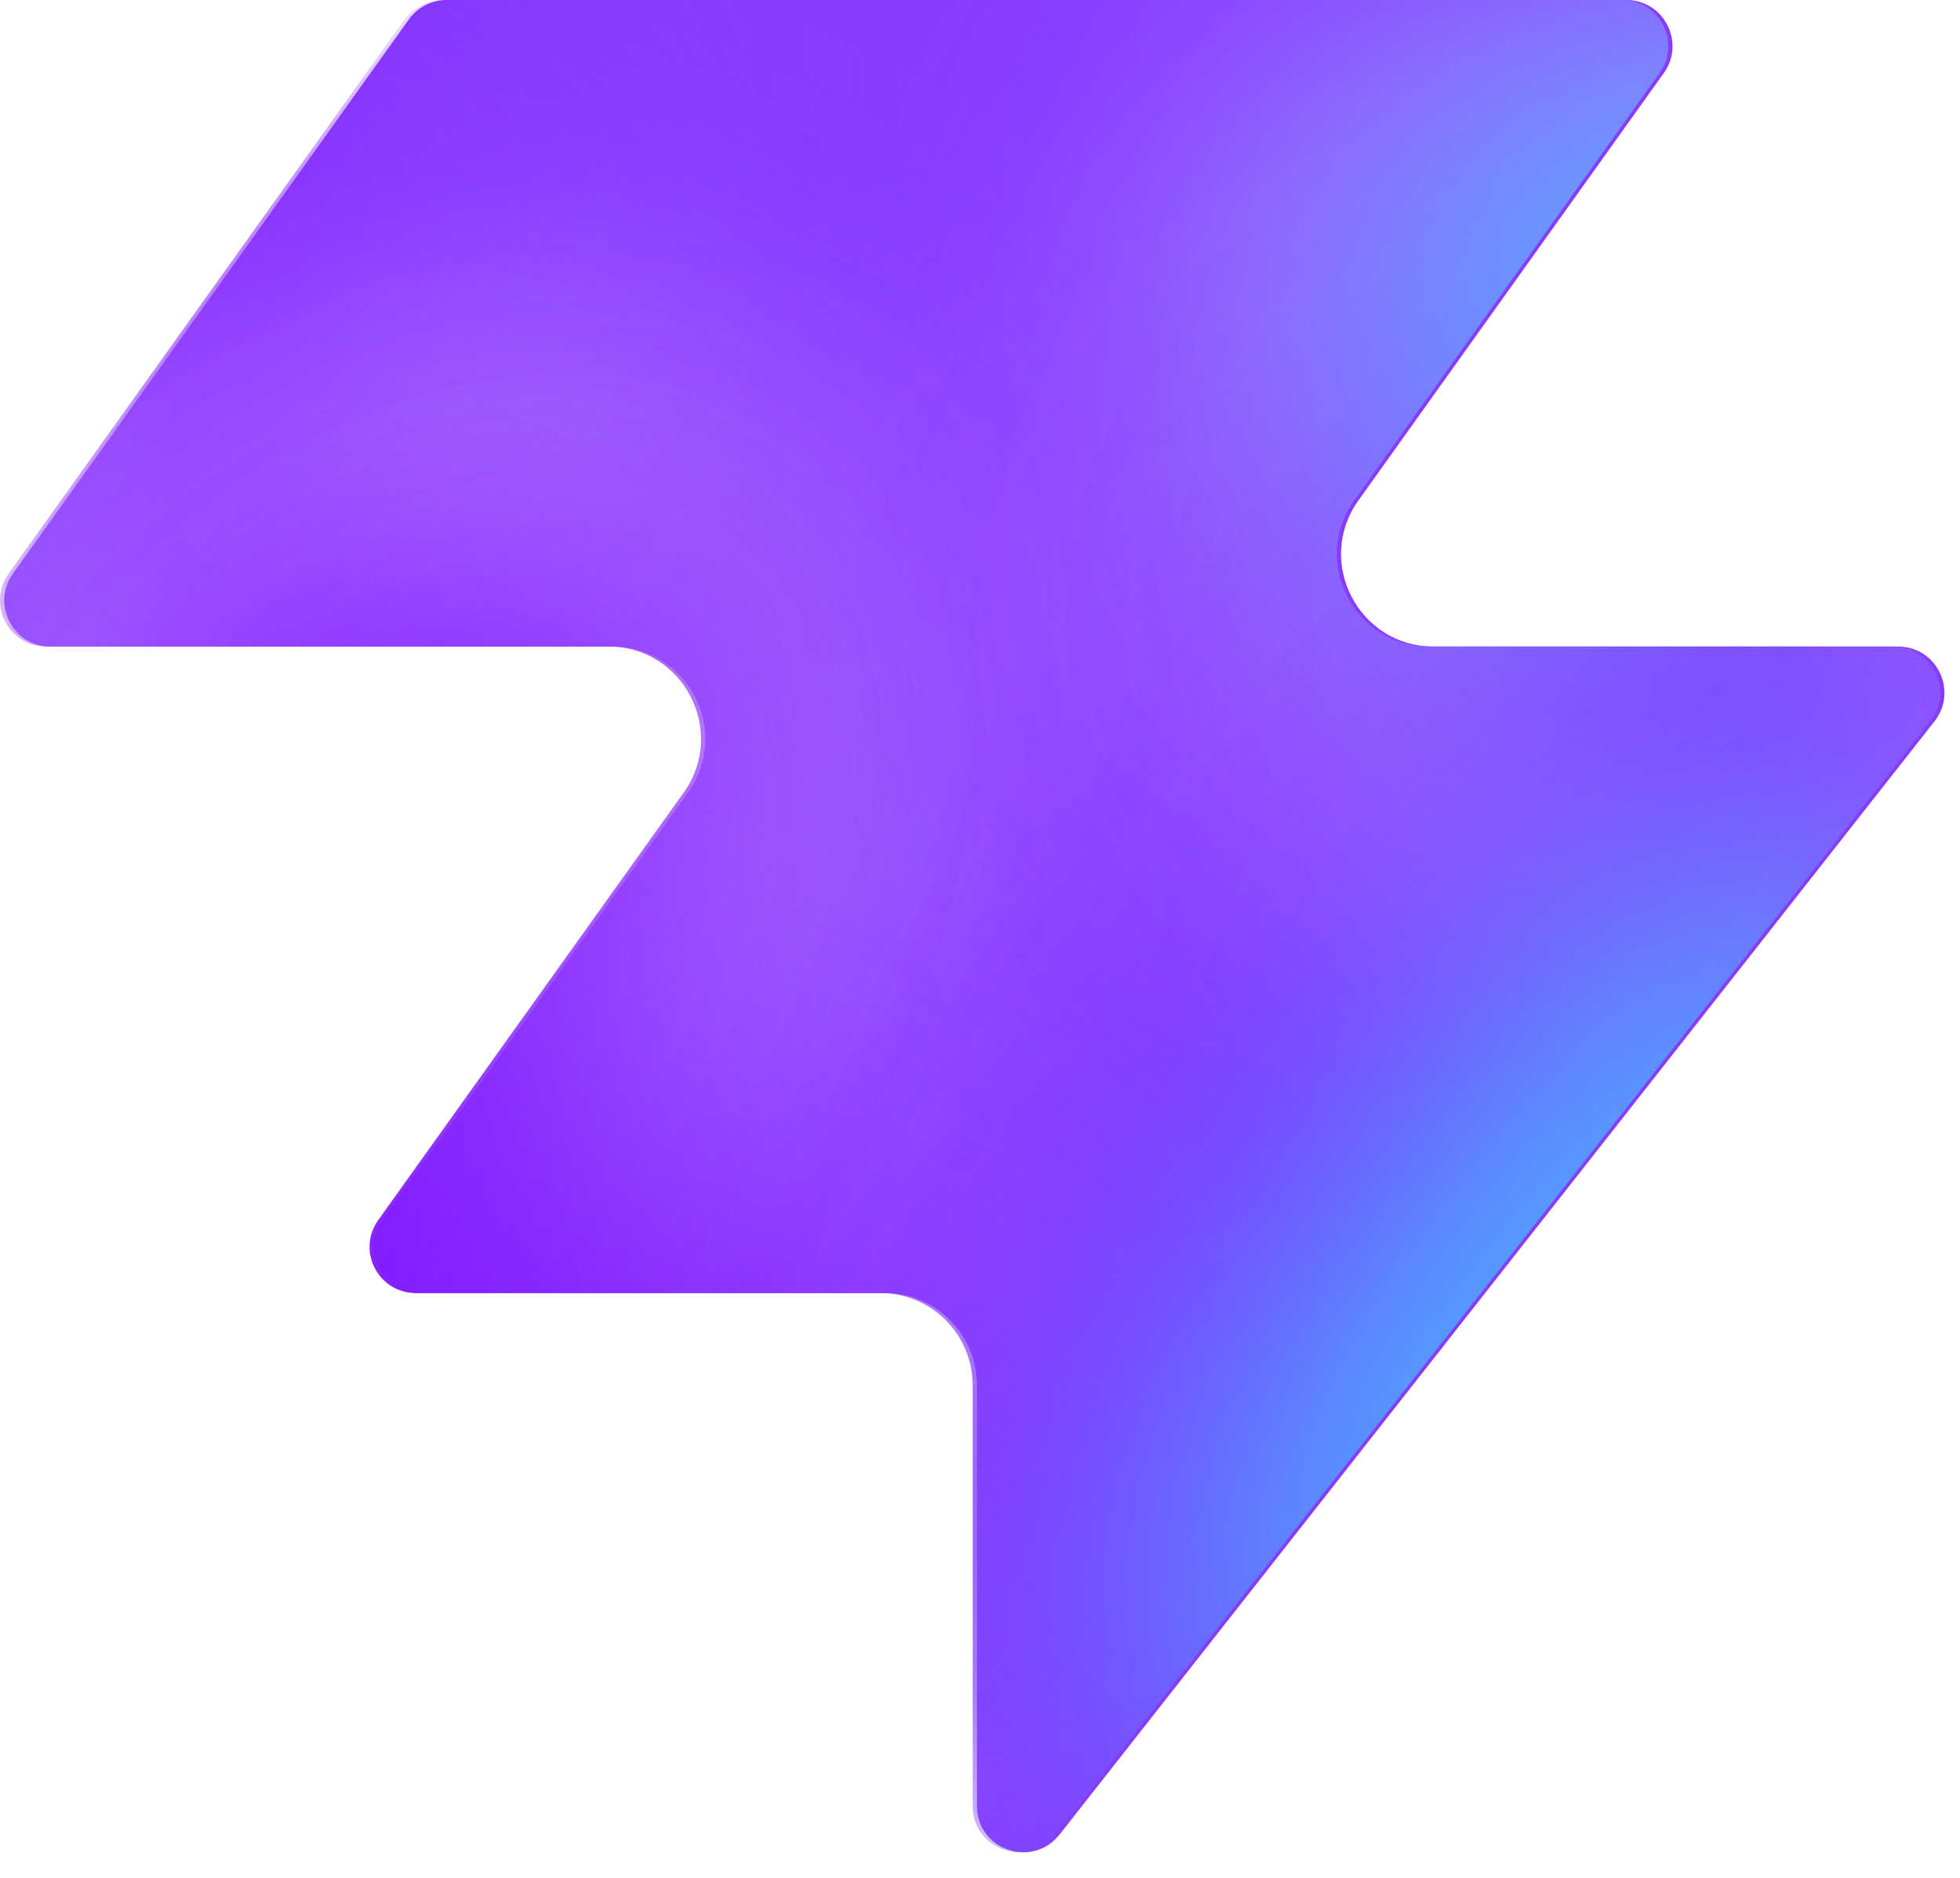
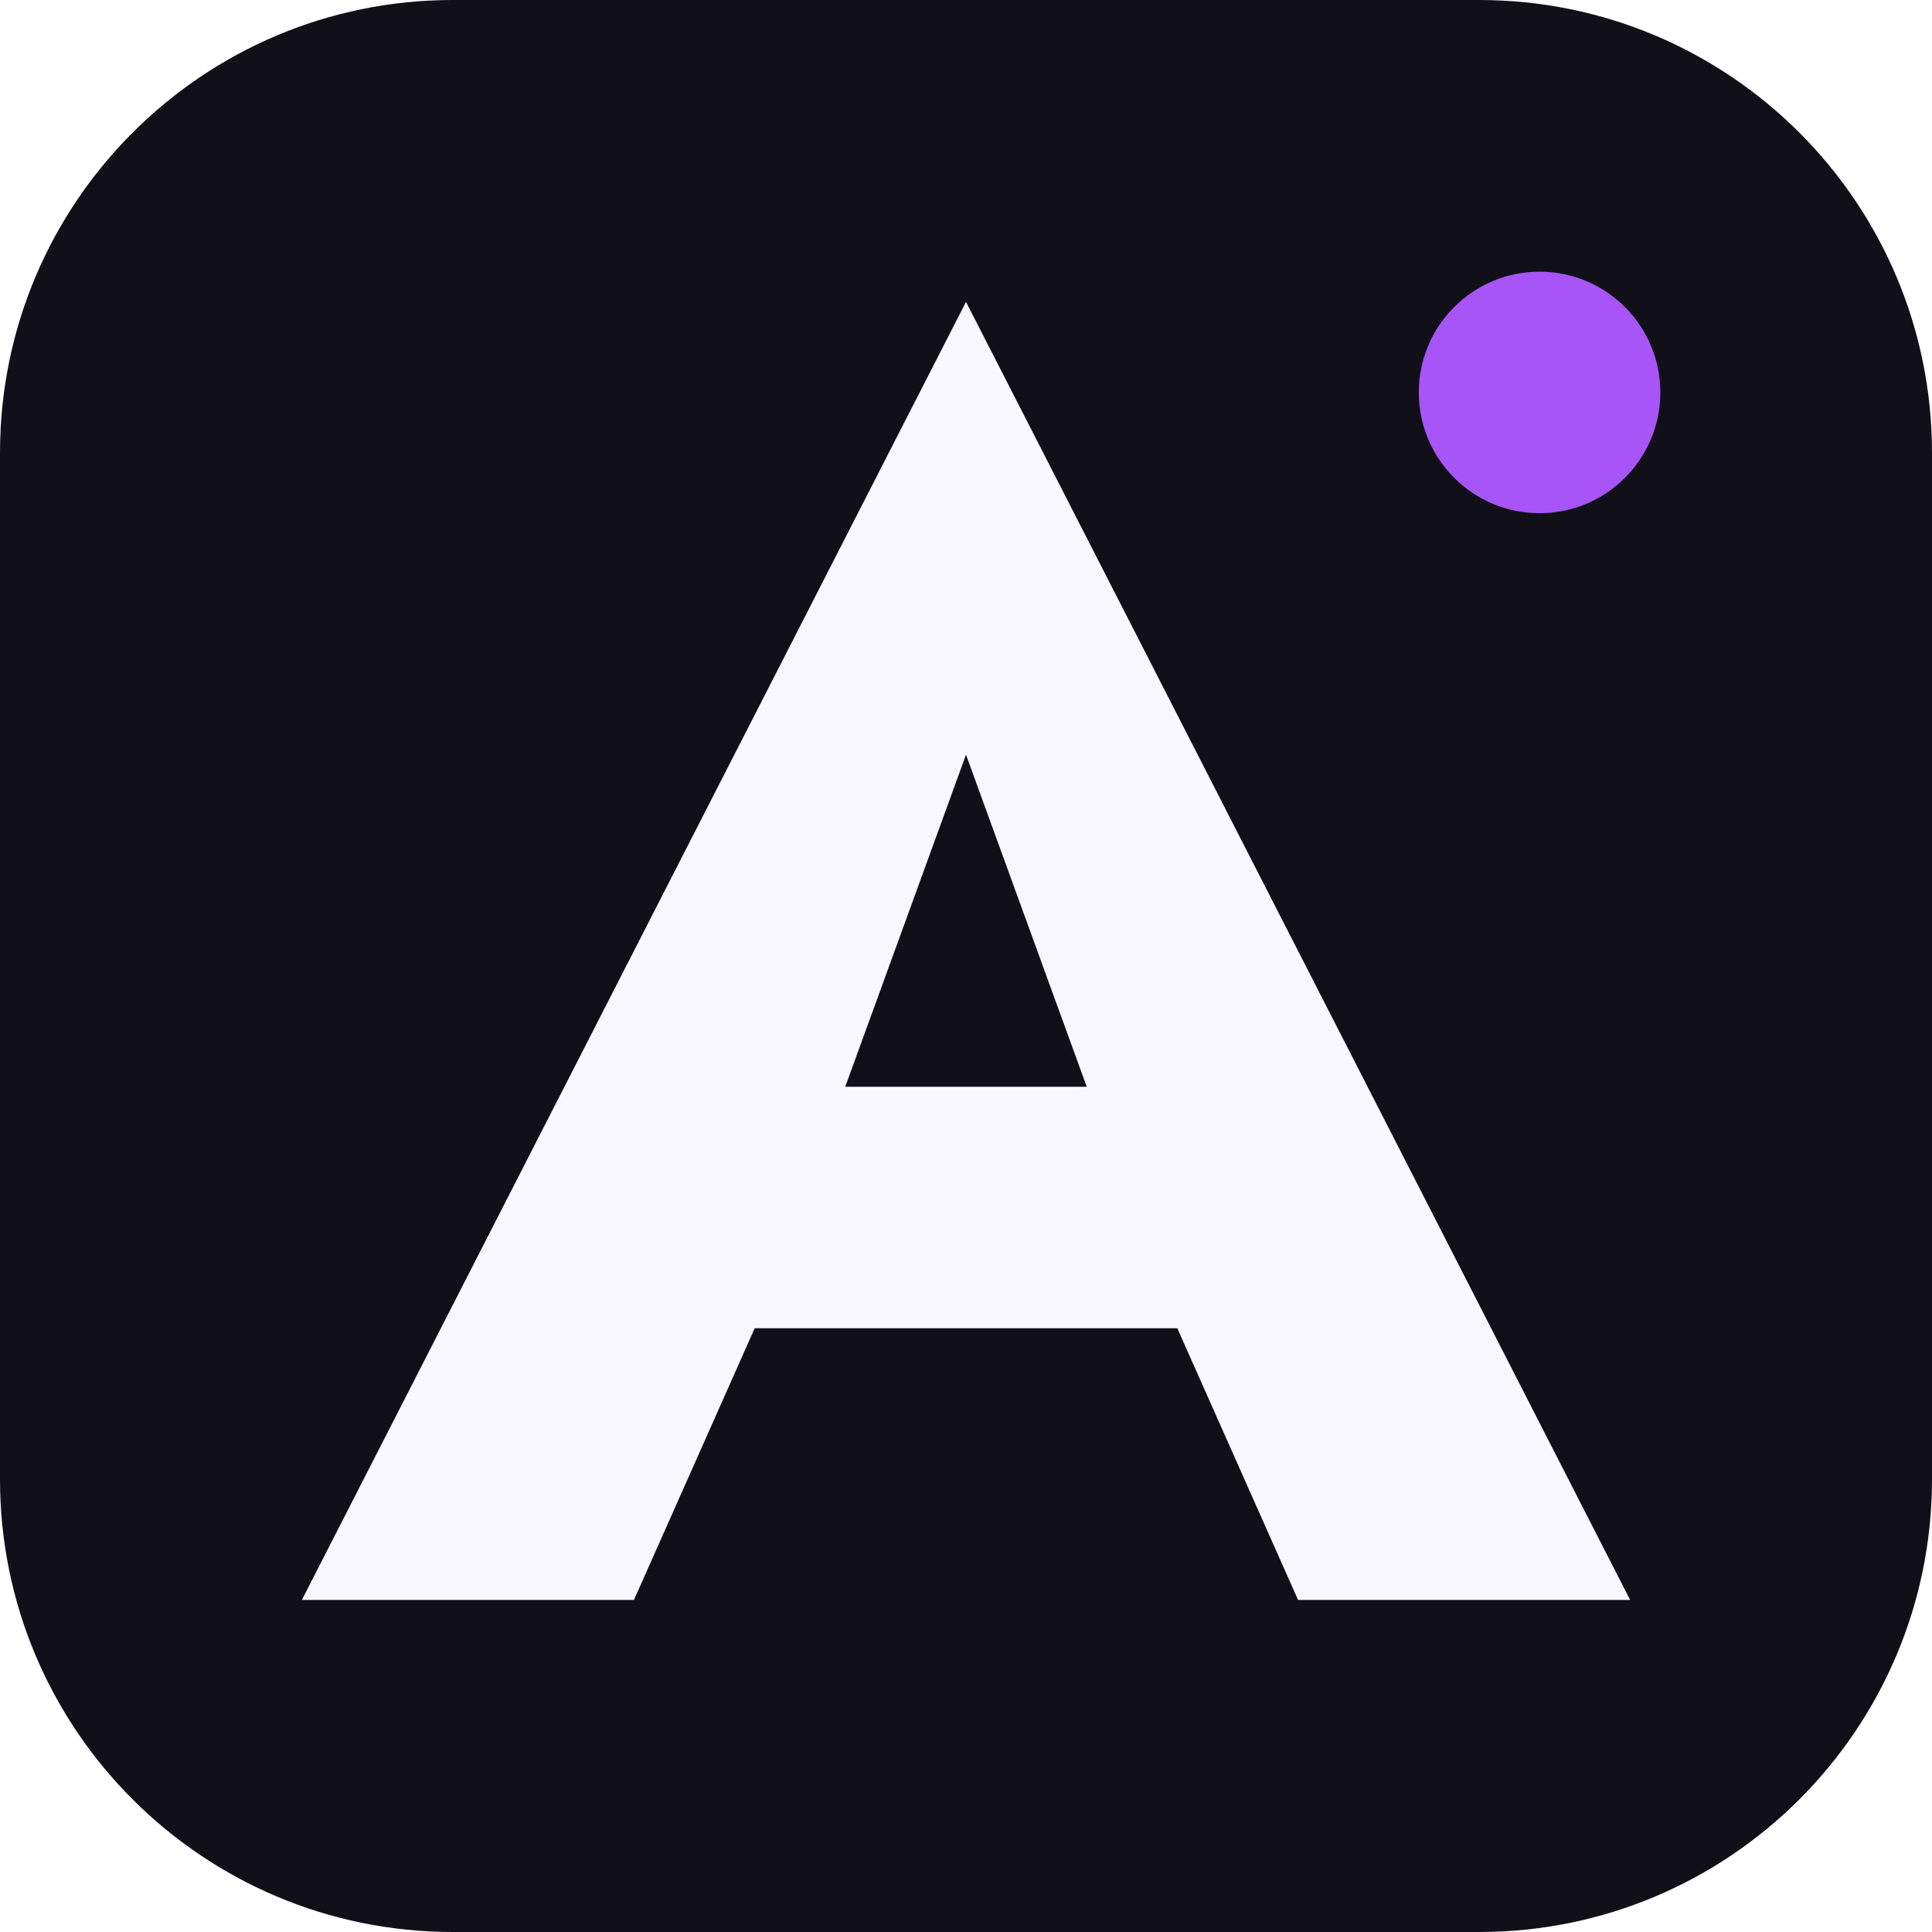
- <svg xmlns="http://www.w3.org/2000/svg" width="48" height="46" fill="none" viewBox="0 0 48 46">
-   <path fill="#863bff" d="M25.946 44.938c-.664.845-2.021.375-2.021-.698V33.937a2.26 2.26 0 0 0-2.262-2.262H10.287c-.92 0-1.456-1.04-.92-1.788l7.48-10.471c1.07-1.497 0-3.578-1.842-3.578H1.237c-.92 0-1.456-1.04-.92-1.788L10.013.474c.214-.297.556-.474.92-.474h28.894c.92 0 1.456 1.04.92 1.788l-7.48 10.471c-1.07 1.498 0 3.579 1.842 3.579h11.377c.943 0 1.473 1.088.89 1.83L25.947 44.94z" style="fill:#863bff;fill:color(display-p3 .525 .23 1);fill-opacity:1" />
-   <mask id="a" width="48" height="46" x="0" y="0" maskUnits="userSpaceOnUse" style="mask-type:alpha">
-     <path fill="#000" d="M25.842 44.938c-.664.844-2.021.375-2.021-.698V33.937a2.26 2.26 0 0 0-2.262-2.262H10.183c-.92 0-1.456-1.04-.92-1.788l7.48-10.471c1.07-1.498 0-3.579-1.842-3.579H1.133c-.92 0-1.456-1.04-.92-1.787L9.91.473c.214-.297.556-.474.92-.474h28.894c.92 0 1.456 1.04.92 1.788l-7.48 10.471c-1.07 1.498 0 3.578 1.842 3.578h11.377c.943 0 1.473 1.088.89 1.832L25.843 44.94z" style="fill:#000;fill-opacity:1" />
-   </mask>
-   <g mask="url(#a)">
-     <g filter="url(#b)">
-       <ellipse cx="5.508" cy="14.704" fill="#ede6ff" rx="5.508" ry="14.704" style="fill:#ede6ff;fill:color(display-p3 .927 .903 1);fill-opacity:1" transform="matrix(.00324 1 1 -.00324 -4.47 31.516)" />
-     </g>
-     <g filter="url(#c)">
-       <ellipse cx="10.399" cy="29.851" fill="#ede6ff" rx="10.399" ry="29.851" style="fill:#ede6ff;fill:color(display-p3 .927 .903 1);fill-opacity:1" transform="matrix(.00324 1 1 -.00324 -39.328 7.883)" />
-     </g>
-     <g filter="url(#d)">
-       <ellipse cx="5.508" cy="30.487" fill="#7e14ff" rx="5.508" ry="30.487" style="fill:#7e14ff;fill:color(display-p3 .492 .077 1);fill-opacity:1" transform="rotate(89.814 -25.913 -14.639)scale(1 -1)" />
-     </g>
-     <g filter="url(#e)">
-       <ellipse cx="5.508" cy="30.599" fill="#7e14ff" rx="5.508" ry="30.599" style="fill:#7e14ff;fill:color(display-p3 .492 .077 1);fill-opacity:1" transform="rotate(89.814 -32.644 -3.334)scale(1 -1)" />
-     </g>
-     <g filter="url(#f)">
-       <ellipse cx="5.508" cy="30.599" fill="#7e14ff" rx="5.508" ry="30.599" style="fill:#7e14ff;fill:color(display-p3 .492 .077 1);fill-opacity:1" transform="matrix(.00324 1 1 -.00324 -34.34 30.47)" />
-     </g>
-     <g filter="url(#g)">
-       <ellipse cx="14.072" cy="22.078" fill="#ede6ff" rx="14.072" ry="22.078" style="fill:#ede6ff;fill:color(display-p3 .927 .903 1);fill-opacity:1" transform="rotate(93.35 24.506 48.493)scale(-1 1)" />
-     </g>
-     <g filter="url(#h)">
-       <ellipse cx="3.47" cy="21.501" fill="#7e14ff" rx="3.47" ry="21.501" style="fill:#7e14ff;fill:color(display-p3 .492 .077 1);fill-opacity:1" transform="rotate(89.009 28.708 47.59)scale(-1 1)" />
-     </g>
-     <g filter="url(#i)">
-       <ellipse cx="3.47" cy="21.501" fill="#7e14ff" rx="3.47" ry="21.501" style="fill:#7e14ff;fill:color(display-p3 .492 .077 1);fill-opacity:1" transform="rotate(89.009 28.708 47.59)scale(-1 1)" />
-     </g>
-     <g filter="url(#j)">
-       <ellipse cx=".387" cy="8.972" fill="#7e14ff" rx="4.407" ry="29.108" style="fill:#7e14ff;fill:color(display-p3 .492 .077 1);fill-opacity:1" transform="rotate(39.51 .387 8.972)" />
-     </g>
-     <g filter="url(#k)">
-       <ellipse cx="47.523" cy="-6.092" fill="#7e14ff" rx="4.407" ry="29.108" style="fill:#7e14ff;fill:color(display-p3 .492 .077 1);fill-opacity:1" transform="rotate(37.892 47.523 -6.092)" />
-     </g>
-     <g filter="url(#l)">
-       <ellipse cx="41.412" cy="6.333" fill="#47bfff" rx="5.971" ry="9.665" style="fill:#47bfff;fill:color(display-p3 .28 .748 1);fill-opacity:1" transform="rotate(37.892 41.412 6.333)" />
-     </g>
-     <g filter="url(#m)">
-       <ellipse cx="-1.879" cy="38.332" fill="#7e14ff" rx="4.407" ry="29.108" style="fill:#7e14ff;fill:color(display-p3 .492 .077 1);fill-opacity:1" transform="rotate(37.892 -1.88 38.332)" />
-     </g>
-     <g filter="url(#n)">
-       <ellipse cx="-1.879" cy="38.332" fill="#7e14ff" rx="4.407" ry="29.108" style="fill:#7e14ff;fill:color(display-p3 .492 .077 1);fill-opacity:1" transform="rotate(37.892 -1.88 38.332)" />
-     </g>
-     <g filter="url(#o)">
-       <ellipse cx="35.651" cy="29.907" fill="#7e14ff" rx="4.407" ry="29.108" style="fill:#7e14ff;fill:color(display-p3 .492 .077 1);fill-opacity:1" transform="rotate(37.892 35.651 29.907)" />
-     </g>
-     <g filter="url(#p)">
-       <ellipse cx="38.418" cy="32.4" fill="#47bfff" rx="5.971" ry="15.297" style="fill:#47bfff;fill:color(display-p3 .28 .748 1);fill-opacity:1" transform="rotate(37.892 38.418 32.4)" />
-     </g>
-   </g>
-   <defs>
-     <filter id="b" width="60.045" height="41.654" x="-19.77" y="16.149" color-interpolation-filters="sRGB" filterUnits="userSpaceOnUse">
-       <feFlood flood-opacity="0" result="BackgroundImageFix" />
-       <feBlend in="SourceGraphic" in2="BackgroundImageFix" result="shape" />
-       <feGaussianBlur result="effect1_foregroundBlur_2002_17158" stdDeviation="7.659" />
-     </filter>
-     <filter id="c" width="90.34" height="51.437" x="-54.613" y="-7.533" color-interpolation-filters="sRGB" filterUnits="userSpaceOnUse">
-       <feFlood flood-opacity="0" result="BackgroundImageFix" />
-       <feBlend in="SourceGraphic" in2="BackgroundImageFix" result="shape" />
-       <feGaussianBlur result="effect1_foregroundBlur_2002_17158" stdDeviation="7.659" />
-     </filter>
-     <filter id="d" width="79.355" height="29.4" x="-49.64" y="2.03" color-interpolation-filters="sRGB" filterUnits="userSpaceOnUse">
-       <feFlood flood-opacity="0" result="BackgroundImageFix" />
-       <feBlend in="SourceGraphic" in2="BackgroundImageFix" result="shape" />
-       <feGaussianBlur result="effect1_foregroundBlur_2002_17158" stdDeviation="4.596" />
-     </filter>
-     <filter id="e" width="79.579" height="29.4" x="-45.045" y="20.029" color-interpolation-filters="sRGB" filterUnits="userSpaceOnUse">
-       <feFlood flood-opacity="0" result="BackgroundImageFix" />
-       <feBlend in="SourceGraphic" in2="BackgroundImageFix" result="shape" />
-       <feGaussianBlur result="effect1_foregroundBlur_2002_17158" stdDeviation="4.596" />
-     </filter>
-     <filter id="f" width="79.579" height="29.4" x="-43.513" y="21.178" color-interpolation-filters="sRGB" filterUnits="userSpaceOnUse">
-       <feFlood flood-opacity="0" result="BackgroundImageFix" />
-       <feBlend in="SourceGraphic" in2="BackgroundImageFix" result="shape" />
-       <feGaussianBlur result="effect1_foregroundBlur_2002_17158" stdDeviation="4.596" />
-     </filter>
-     <filter id="g" width="74.749" height="58.852" x="15.756" y="-17.901" color-interpolation-filters="sRGB" filterUnits="userSpaceOnUse">
-       <feFlood flood-opacity="0" result="BackgroundImageFix" />
-       <feBlend in="SourceGraphic" in2="BackgroundImageFix" result="shape" />
-       <feGaussianBlur result="effect1_foregroundBlur_2002_17158" stdDeviation="7.659" />
-     </filter>
-     <filter id="h" width="61.377" height="25.362" x="23.548" y="2.284" color-interpolation-filters="sRGB" filterUnits="userSpaceOnUse">
-       <feFlood flood-opacity="0" result="BackgroundImageFix" />
-       <feBlend in="SourceGraphic" in2="BackgroundImageFix" result="shape" />
-       <feGaussianBlur result="effect1_foregroundBlur_2002_17158" stdDeviation="4.596" />
-     </filter>
-     <filter id="i" width="61.377" height="25.362" x="23.548" y="2.284" color-interpolation-filters="sRGB" filterUnits="userSpaceOnUse">
-       <feFlood flood-opacity="0" result="BackgroundImageFix" />
-       <feBlend in="SourceGraphic" in2="BackgroundImageFix" result="shape" />
-       <feGaussianBlur result="effect1_foregroundBlur_2002_17158" stdDeviation="4.596" />
-     </filter>
-     <filter id="j" width="56.045" height="63.649" x="-27.636" y="-22.853" color-interpolation-filters="sRGB" filterUnits="userSpaceOnUse">
-       <feFlood flood-opacity="0" result="BackgroundImageFix" />
-       <feBlend in="SourceGraphic" in2="BackgroundImageFix" result="shape" />
-       <feGaussianBlur result="effect1_foregroundBlur_2002_17158" stdDeviation="4.596" />
-     </filter>
-     <filter id="k" width="54.814" height="64.646" x="20.116" y="-38.415" color-interpolation-filters="sRGB" filterUnits="userSpaceOnUse">
-       <feFlood flood-opacity="0" result="BackgroundImageFix" />
-       <feBlend in="SourceGraphic" in2="BackgroundImageFix" result="shape" />
-       <feGaussianBlur result="effect1_foregroundBlur_2002_17158" stdDeviation="4.596" />
-     </filter>
-     <filter id="l" width="33.541" height="35.313" x="24.641" y="-11.323" color-interpolation-filters="sRGB" filterUnits="userSpaceOnUse">
-       <feFlood flood-opacity="0" result="BackgroundImageFix" />
-       <feBlend in="SourceGraphic" in2="BackgroundImageFix" result="shape" />
-       <feGaussianBlur result="effect1_foregroundBlur_2002_17158" stdDeviation="4.596" />
-     </filter>
-     <filter id="m" width="54.814" height="64.646" x="-29.286" y="6.009" color-interpolation-filters="sRGB" filterUnits="userSpaceOnUse">
-       <feFlood flood-opacity="0" result="BackgroundImageFix" />
-       <feBlend in="SourceGraphic" in2="BackgroundImageFix" result="shape" />
-       <feGaussianBlur result="effect1_foregroundBlur_2002_17158" stdDeviation="4.596" />
-     </filter>
-     <filter id="n" width="54.814" height="64.646" x="-29.286" y="6.009" color-interpolation-filters="sRGB" filterUnits="userSpaceOnUse">
-       <feFlood flood-opacity="0" result="BackgroundImageFix" />
-       <feBlend in="SourceGraphic" in2="BackgroundImageFix" result="shape" />
-       <feGaussianBlur result="effect1_foregroundBlur_2002_17158" stdDeviation="4.596" />
-     </filter>
-     <filter id="o" width="54.814" height="64.646" x="8.244" y="-2.416" color-interpolation-filters="sRGB" filterUnits="userSpaceOnUse">
-       <feFlood flood-opacity="0" result="BackgroundImageFix" />
-       <feBlend in="SourceGraphic" in2="BackgroundImageFix" result="shape" />
-       <feGaussianBlur result="effect1_foregroundBlur_2002_17158" stdDeviation="4.596" />
-     </filter>
-     <filter id="p" width="39.409" height="43.623" x="18.713" y="10.588" color-interpolation-filters="sRGB" filterUnits="userSpaceOnUse">
-       <feFlood flood-opacity="0" result="BackgroundImageFix" />
-       <feBlend in="SourceGraphic" in2="BackgroundImageFix" result="shape" />
-       <feGaussianBlur result="effect1_foregroundBlur_2002_17158" stdDeviation="4.596" />
-     </filter>
-   </defs>
+ <svg xmlns="http://www.w3.org/2000/svg" viewBox="0 0 64 64">
+   <rect width="64" height="64" rx="15" fill="#111019" />
+   <path fill="#f8f7ff" fill-rule="evenodd" d="M32 10 10 53h11l4-9h14l4 9h11L32 10Zm0 15 4 11h-8l4-11Z" />
+   <circle cx="51" cy="13" r="4" fill="#a855f7" />
</svg>
